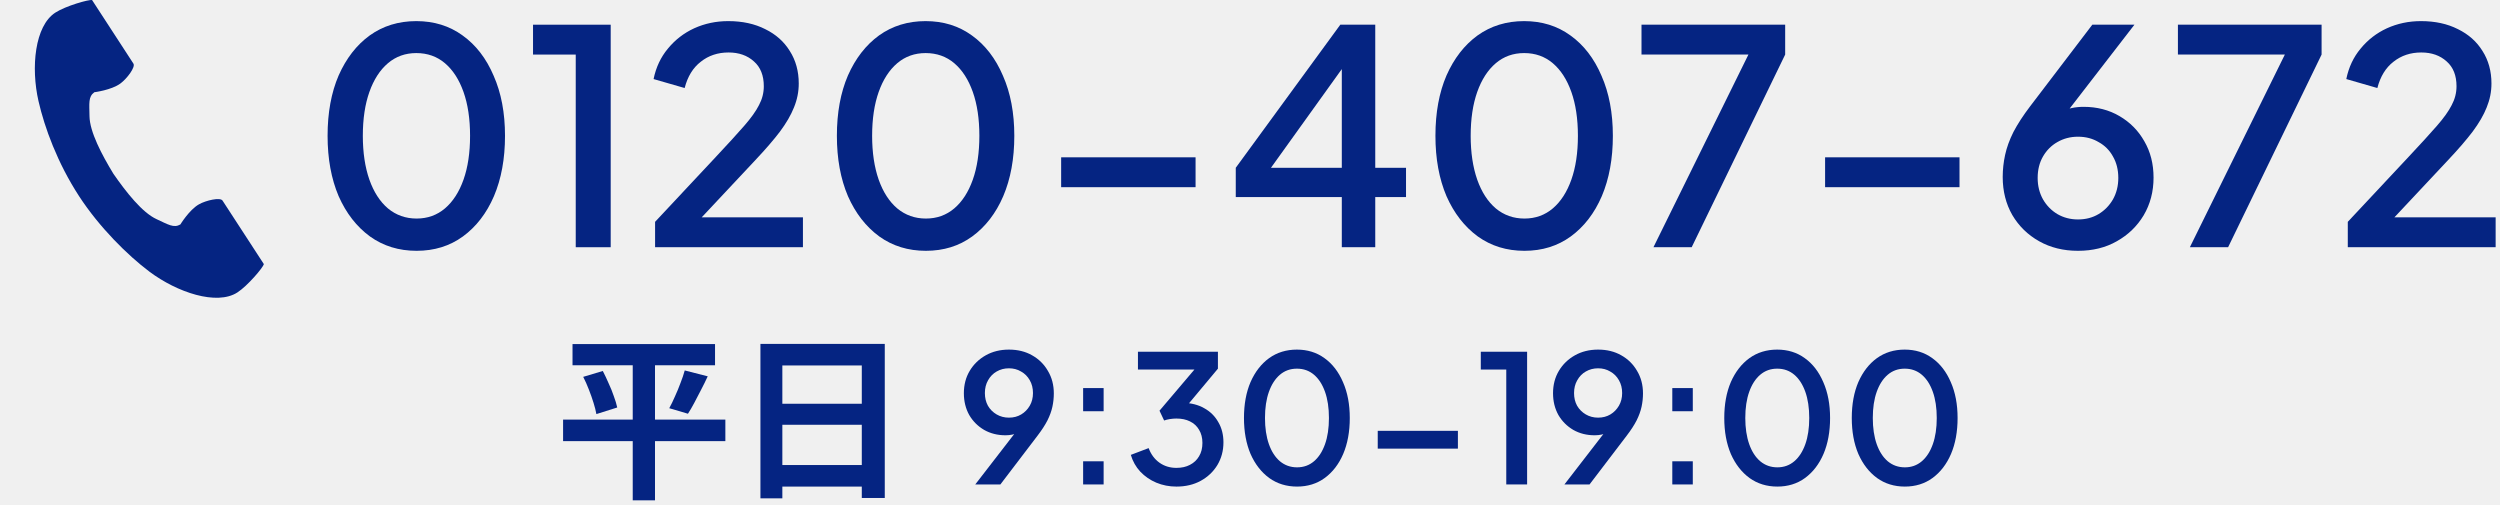
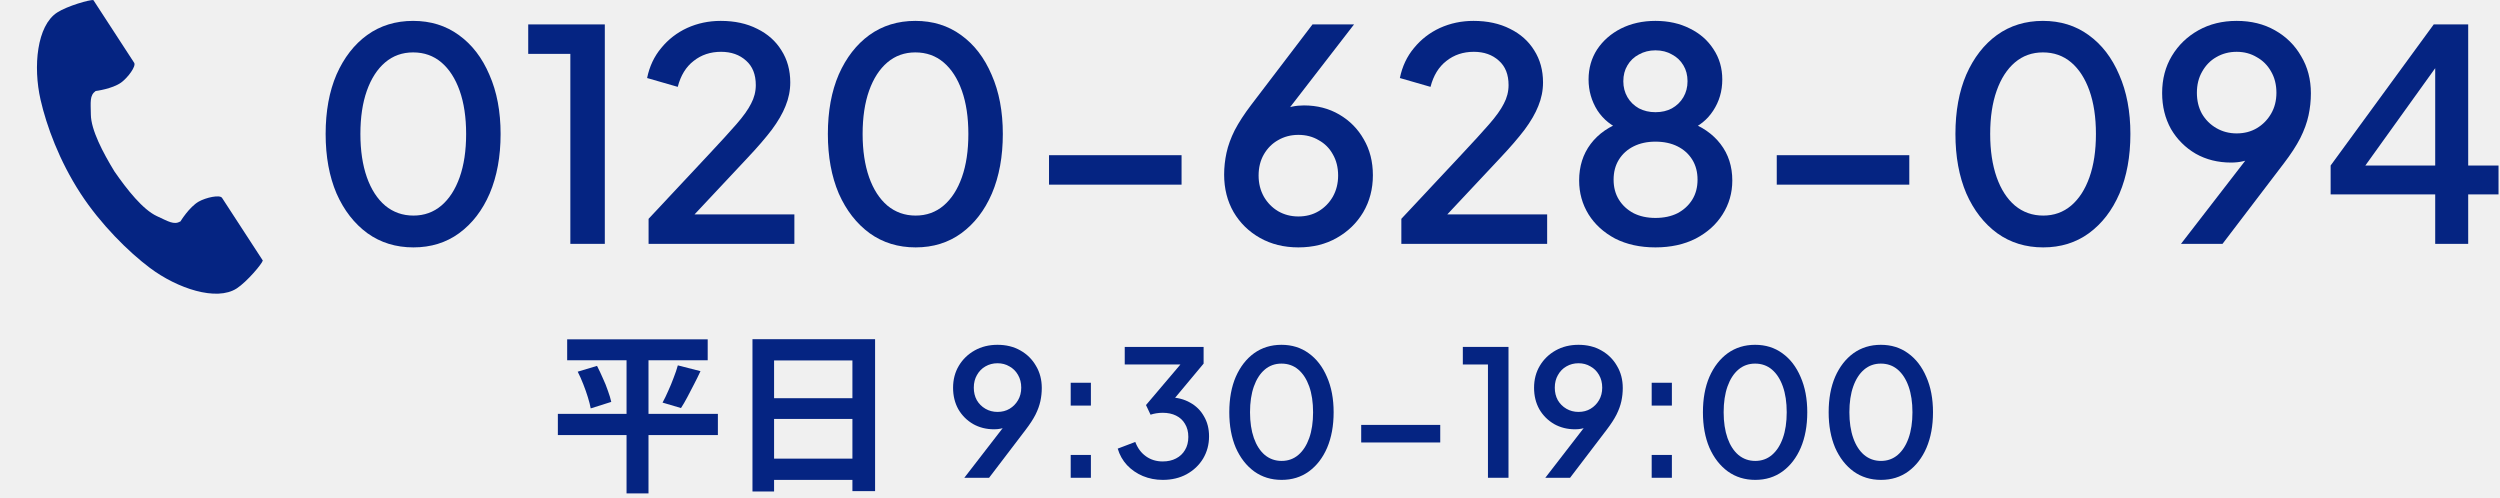
- <svg xmlns="http://www.w3.org/2000/svg" width="426" height="86" viewBox="0 0 426 86" fill="none">
-   <path d="M400.063 42.127V37.801L410.446 26.705C412.482 24.534 414.077 22.786 415.231 21.463C416.418 20.105 417.266 18.918 417.775 17.9C418.318 16.882 418.59 15.813 418.59 14.693C418.59 12.861 418.03 11.453 416.91 10.469C415.79 9.451 414.348 8.942 412.584 8.942C410.752 8.942 409.174 9.468 407.85 10.52C406.527 11.538 405.611 13.031 405.102 14.999L399.809 13.472C400.216 11.47 401.03 9.739 402.252 8.28C403.473 6.787 404.966 5.634 406.731 4.819C408.529 4.005 410.463 3.598 412.533 3.598C414.942 3.598 417.046 4.056 418.844 4.972C420.643 5.854 422.034 7.093 423.018 8.687C424.036 10.282 424.545 12.132 424.545 14.235C424.545 15.627 424.273 16.984 423.73 18.307C423.222 19.596 422.424 20.971 421.338 22.43C420.252 23.855 418.861 25.467 417.165 27.265L408.003 37.037H425.257V42.127H400.063Z" fill="#052482" />
-   <path d="M373.153 42.127L389.339 9.298H371.117V4.208H395.599V9.298L379.668 42.127H373.153Z" fill="#052482" />
-   <path d="M354.088 42.738C351.611 42.738 349.405 42.195 347.471 41.109C345.537 40.023 344.01 38.531 342.89 36.63C341.805 34.73 341.262 32.575 341.262 30.166C341.262 28.911 341.397 27.655 341.669 26.4C341.94 25.144 342.415 23.838 343.094 22.481C343.807 21.123 344.757 19.664 345.944 18.104L356.531 4.208H363.708L350.729 21.005L349.711 20.343C350.186 19.8 350.695 19.376 351.238 19.071C351.815 18.765 352.408 18.545 353.019 18.409C353.664 18.273 354.342 18.205 355.055 18.205C357.328 18.205 359.364 18.731 361.163 19.783C362.961 20.835 364.369 22.26 365.387 24.059C366.439 25.857 366.965 27.927 366.965 30.268C366.965 32.643 366.405 34.781 365.285 36.681C364.166 38.547 362.639 40.023 360.705 41.109C358.804 42.195 356.599 42.738 354.088 42.738ZM354.088 37.394C355.411 37.394 356.582 37.088 357.6 36.478C358.618 35.867 359.432 35.035 360.043 33.984C360.654 32.898 360.959 31.676 360.959 30.319C360.959 28.928 360.654 27.706 360.043 26.654C359.466 25.602 358.652 24.788 357.6 24.211C356.582 23.601 355.411 23.295 354.088 23.295C352.799 23.295 351.628 23.601 350.576 24.211C349.558 24.788 348.744 25.602 348.133 26.654C347.522 27.706 347.217 28.928 347.217 30.319C347.217 31.676 347.522 32.898 348.133 33.984C348.744 35.035 349.558 35.867 350.576 36.478C351.628 37.088 352.799 37.394 354.088 37.394Z" fill="#052482" />
-   <path d="M310.996 31.897V26.807H333.9V31.897H310.996Z" fill="#052482" />
-   <path d="M281.747 42.127L297.932 9.298H279.711V4.208H304.193V9.298L288.262 42.127H281.747Z" fill="#052482" />
-   <path d="M259.765 42.738C256.745 42.738 254.099 41.924 251.825 40.295C249.552 38.632 247.77 36.342 246.481 33.424C245.225 30.472 244.598 27.044 244.598 23.142C244.598 19.206 245.225 15.779 246.481 12.861C247.77 9.943 249.535 7.669 251.774 6.041C254.048 4.412 256.694 3.598 259.714 3.598C262.734 3.598 265.364 4.412 267.603 6.041C269.877 7.669 271.641 9.96 272.897 12.912C274.186 15.83 274.831 19.24 274.831 23.142C274.831 27.044 274.203 30.472 272.948 33.424C271.692 36.342 269.928 38.632 267.654 40.295C265.415 41.924 262.785 42.738 259.765 42.738ZM259.765 37.241C261.631 37.241 263.243 36.664 264.6 35.511C265.958 34.357 267.01 32.728 267.756 30.624C268.503 28.521 268.876 26.027 268.876 23.142C268.876 20.258 268.503 17.764 267.756 15.66C267.01 13.557 265.958 11.928 264.6 10.774C263.243 9.621 261.614 9.044 259.714 9.044C257.848 9.044 256.236 9.621 254.879 10.774C253.522 11.928 252.47 13.557 251.723 15.66C250.977 17.764 250.604 20.258 250.604 23.142C250.604 25.993 250.977 28.487 251.723 30.624C252.47 32.728 253.522 34.357 254.879 35.511C256.27 36.664 257.899 37.241 259.765 37.241Z" fill="#052482" />
-   <path d="M228.643 42.127V33.577H210.574V28.588L228.388 4.208H234.343V28.588H239.586V33.577H234.343V42.127H228.643ZM215.002 30.777L214.035 28.588H228.643V8.993L230.272 9.502L215.002 30.777Z" fill="#052482" />
-   <path d="M180.82 31.897V26.807H203.724V31.897H180.82Z" fill="#052482" />
-   <path d="M157.773 42.738C154.753 42.738 152.106 41.924 149.833 40.295C147.56 38.632 145.778 36.342 144.489 33.424C143.233 30.472 142.605 27.044 142.605 23.142C142.605 19.206 143.233 15.779 144.489 12.861C145.778 9.943 147.543 7.669 149.782 6.041C152.055 4.412 154.702 3.598 157.722 3.598C160.742 3.598 163.372 4.412 165.611 6.041C167.885 7.669 169.649 9.96 170.905 12.912C172.194 15.83 172.839 19.24 172.839 23.142C172.839 27.044 172.211 30.472 170.955 33.424C169.7 36.342 167.936 38.632 165.662 40.295C163.423 41.924 160.793 42.738 157.773 42.738ZM157.773 37.241C159.639 37.241 161.251 36.664 162.608 35.511C163.966 34.357 165.017 32.728 165.764 30.624C166.51 28.521 166.884 26.027 166.884 23.142C166.884 20.258 166.51 17.764 165.764 15.66C165.017 13.557 163.966 11.928 162.608 10.774C161.251 9.621 159.622 9.044 157.722 9.044C155.856 9.044 154.244 9.621 152.887 10.774C151.53 11.928 150.478 13.557 149.731 15.66C148.985 17.764 148.611 20.258 148.611 23.142C148.611 25.993 148.985 28.487 149.731 30.624C150.478 32.728 151.53 34.357 152.887 35.511C154.278 36.664 155.907 37.241 157.773 37.241Z" fill="#052482" />
-   <path d="M111.626 42.127V37.801L122.009 26.705C124.045 24.534 125.639 22.786 126.793 21.463C127.981 20.105 128.829 18.918 129.338 17.9C129.881 16.882 130.152 15.813 130.152 14.693C130.152 12.861 129.592 11.453 128.473 10.469C127.353 9.451 125.911 8.942 124.146 8.942C122.314 8.942 120.736 9.468 119.413 10.52C118.09 11.538 117.173 13.031 116.664 14.999L111.371 13.472C111.778 11.47 112.593 9.739 113.814 8.28C115.036 6.787 116.529 5.634 118.293 4.819C120.092 4.005 122.026 3.598 124.096 3.598C126.505 3.598 128.608 4.056 130.407 4.972C132.205 5.854 133.596 7.093 134.58 8.687C135.598 10.282 136.107 12.132 136.107 14.235C136.107 15.627 135.836 16.984 135.293 18.307C134.784 19.596 133.987 20.971 132.901 22.43C131.815 23.855 130.424 25.467 128.727 27.265L119.566 37.037H136.82V42.127H111.626Z" fill="#052482" />
-   <path d="M98.106 42.127V9.298H90.828V4.208H104.062V42.127H98.106Z" fill="#052482" />
-   <path d="M70.988 42.738C67.968 42.738 65.321 41.924 63.048 40.295C60.774 38.632 58.993 36.342 57.703 33.424C56.448 30.472 55.82 27.044 55.82 23.142C55.82 19.206 56.448 15.779 57.703 12.861C58.993 9.943 60.757 7.669 62.997 6.041C65.27 4.412 67.917 3.598 70.937 3.598C73.957 3.598 76.587 4.412 78.826 6.041C81.1 7.669 82.864 9.96 84.119 12.912C85.409 15.83 86.053 19.24 86.053 23.142C86.053 27.044 85.426 30.472 84.17 33.424C82.915 36.342 81.15 38.632 78.877 40.295C76.638 41.924 74.008 42.738 70.988 42.738ZM70.988 37.241C72.854 37.241 74.466 36.664 75.823 35.511C77.18 34.357 78.232 32.728 78.979 30.624C79.725 28.521 80.099 26.027 80.099 23.142C80.099 20.258 79.725 17.764 78.979 15.66C78.232 13.557 77.18 11.928 75.823 10.774C74.466 9.621 72.837 9.044 70.937 9.044C69.071 9.044 67.459 9.621 66.102 10.774C64.744 11.928 63.693 13.557 62.946 15.66C62.2 17.764 61.826 20.258 61.826 23.142C61.826 25.993 62.2 28.487 62.946 30.624C63.693 32.728 64.744 34.357 66.102 35.511C67.493 36.664 69.122 37.241 70.988 37.241Z" fill="#052482" />
-   <path d="M324.588 82.913C322.787 82.913 321.209 82.428 319.853 81.457C318.497 80.465 317.435 79.099 316.666 77.359C315.917 75.598 315.543 73.555 315.543 71.228C315.543 68.88 315.917 66.836 316.666 65.096C317.435 63.356 318.487 62 319.823 61.029C321.179 60.057 322.757 59.572 324.558 59.572C326.359 59.572 327.927 60.057 329.263 61.029C330.618 62 331.671 63.366 332.419 65.126C333.188 66.867 333.573 68.9 333.573 71.228C333.573 73.555 333.199 75.598 332.45 77.359C331.701 79.099 330.649 80.465 329.293 81.457C327.957 82.428 326.389 82.913 324.588 82.913ZM324.588 79.635C325.701 79.635 326.662 79.291 327.472 78.603C328.281 77.915 328.909 76.944 329.354 75.689C329.799 74.435 330.022 72.948 330.022 71.228C330.022 69.507 329.799 68.02 329.354 66.766C328.909 65.511 328.281 64.54 327.472 63.852C326.662 63.164 325.691 62.82 324.558 62.82C323.445 62.82 322.484 63.164 321.674 63.852C320.865 64.54 320.238 65.511 319.792 66.766C319.347 68.02 319.125 69.507 319.125 71.228C319.125 72.927 319.347 74.415 319.792 75.689C320.238 76.944 320.865 77.915 321.674 78.603C322.504 79.291 323.475 79.635 324.588 79.635Z" fill="#052482" />
-   <path d="M302.862 82.913C301.061 82.913 299.482 82.428 298.127 81.457C296.771 80.465 295.708 79.099 294.939 77.359C294.191 75.598 293.816 73.555 293.816 71.228C293.816 68.88 294.191 66.836 294.939 65.096C295.708 63.356 296.761 62 298.096 61.029C299.452 60.057 301.03 59.572 302.831 59.572C304.632 59.572 306.201 60.057 307.536 61.029C308.892 62 309.944 63.366 310.693 65.126C311.462 66.867 311.846 68.9 311.846 71.228C311.846 73.555 311.472 75.598 310.723 77.359C309.975 79.099 308.922 80.465 307.566 81.457C306.231 82.428 304.663 82.913 302.862 82.913ZM302.862 79.635C303.975 79.635 304.936 79.291 305.745 78.603C306.555 77.915 307.182 76.944 307.627 75.689C308.072 74.435 308.295 72.948 308.295 71.228C308.295 69.507 308.072 68.02 307.627 66.766C307.182 65.511 306.555 64.54 305.745 63.852C304.936 63.164 303.965 62.82 302.831 62.82C301.718 62.82 300.757 63.164 299.948 63.852C299.138 64.54 298.511 65.511 298.066 66.766C297.621 68.02 297.398 69.507 297.398 71.228C297.398 72.927 297.621 74.415 298.066 75.689C298.511 76.944 299.138 77.915 299.948 78.603C300.777 79.291 301.749 79.635 302.862 79.635Z" fill="#052482" />
-   <path d="M284.961 82.55V78.604H288.452V82.55H284.961ZM284.961 70.074V66.128H288.452V70.074H284.961Z" fill="#052482" />
-   <path d="M266.579 82.549L274.319 72.533L274.927 72.927C274.643 73.231 274.33 73.474 273.986 73.656C273.662 73.838 273.308 73.969 272.923 74.05C272.559 74.131 272.164 74.172 271.739 74.172C270.384 74.172 269.17 73.868 268.097 73.261C267.025 72.634 266.175 71.784 265.547 70.712C264.94 69.619 264.637 68.384 264.637 67.008C264.637 65.572 264.971 64.297 265.638 63.184C266.306 62.071 267.217 61.191 268.37 60.543C269.524 59.895 270.839 59.572 272.316 59.572C273.814 59.572 275.129 59.895 276.262 60.543C277.415 61.191 278.316 62.081 278.964 63.214C279.631 64.327 279.965 65.602 279.965 67.039C279.965 67.808 279.884 68.567 279.722 69.315C279.56 70.064 279.277 70.843 278.872 71.652C278.468 72.442 277.901 73.312 277.173 74.263L270.859 82.549H266.579ZM272.316 71.167C273.105 71.167 273.803 70.985 274.411 70.62C275.018 70.256 275.503 69.76 275.867 69.133C276.232 68.506 276.414 67.787 276.414 66.978C276.414 66.148 276.232 65.42 275.867 64.793C275.503 64.145 275.007 63.649 274.38 63.305C273.773 62.941 273.085 62.759 272.316 62.759C271.547 62.759 270.849 62.941 270.222 63.305C269.615 63.649 269.129 64.145 268.765 64.793C268.401 65.42 268.218 66.148 268.218 66.978C268.218 67.787 268.39 68.506 268.734 69.133C269.099 69.76 269.594 70.256 270.222 70.62C270.849 70.985 271.547 71.167 272.316 71.167Z" fill="#052482" />
-   <path d="M256.669 82.549V62.971H252.328V59.936H260.22V82.549H256.669Z" fill="#052482" />
-   <path d="M234.766 76.448V73.413H248.425V76.448H234.766Z" fill="#052482" />
-   <path d="M221.018 82.913C219.217 82.913 217.639 82.428 216.283 81.457C214.927 80.465 213.865 79.099 213.096 77.359C212.347 75.598 211.973 73.555 211.973 71.228C211.973 68.88 212.347 66.836 213.096 65.096C213.865 63.356 214.917 62 216.252 61.029C217.608 60.057 219.187 59.572 220.988 59.572C222.789 59.572 224.357 60.057 225.692 61.029C227.048 62 228.1 63.366 228.849 65.126C229.618 66.867 230.003 68.9 230.003 71.228C230.003 73.555 229.628 75.598 228.879 77.359C228.131 79.099 227.079 80.465 225.723 81.457C224.387 82.428 222.819 82.913 221.018 82.913ZM221.018 79.635C222.131 79.635 223.092 79.291 223.902 78.603C224.711 77.915 225.338 76.944 225.783 75.689C226.229 74.435 226.451 72.948 226.451 71.228C226.451 69.507 226.229 68.02 225.783 66.766C225.338 65.511 224.711 64.54 223.902 63.852C223.092 63.164 222.121 62.82 220.988 62.82C219.875 62.82 218.913 63.164 218.104 63.852C217.295 64.54 216.667 65.511 216.222 66.766C215.777 68.02 215.554 69.507 215.554 71.228C215.554 72.927 215.777 74.415 216.222 75.689C216.667 76.944 217.295 77.915 218.104 78.603C218.934 79.291 219.905 79.635 221.018 79.635Z" fill="#052482" />
-   <path d="M200.462 82.914C199.248 82.914 198.104 82.691 197.032 82.246C195.98 81.801 195.069 81.173 194.3 80.364C193.551 79.554 193.015 78.603 192.691 77.511L195.727 76.357C196.131 77.43 196.749 78.259 197.578 78.846C198.408 79.433 199.369 79.726 200.462 79.726C201.352 79.726 202.121 79.554 202.769 79.21C203.437 78.866 203.953 78.381 204.317 77.754C204.701 77.126 204.893 76.367 204.893 75.477C204.893 74.607 204.701 73.858 204.317 73.231C203.953 72.603 203.437 72.128 202.769 71.804C202.121 71.48 201.352 71.319 200.462 71.319C200.098 71.319 199.723 71.349 199.339 71.41C198.975 71.47 198.651 71.551 198.367 71.652L197.578 69.983L203.528 62.971H193.906V59.936H207.534V62.82L201.706 69.801L201.615 68.647C202.971 68.668 204.165 68.971 205.197 69.558C206.229 70.125 207.028 70.914 207.595 71.926C208.182 72.917 208.475 74.071 208.475 75.386C208.475 76.802 208.131 78.087 207.443 79.241C206.755 80.374 205.804 81.275 204.59 81.942C203.396 82.59 202.02 82.914 200.462 82.914Z" fill="#052482" />
-   <path d="M184.566 82.55V78.604H188.057V82.55H184.566ZM184.566 70.074V66.128H188.057V70.074H184.566Z" fill="#052482" />
-   <path d="M166.185 82.549L173.925 72.533L174.532 72.927C174.249 73.231 173.935 73.474 173.591 73.656C173.267 73.838 172.913 73.969 172.529 74.05C172.164 74.131 171.77 74.172 171.345 74.172C169.989 74.172 168.775 73.868 167.702 73.261C166.63 72.634 165.78 71.784 165.153 70.712C164.546 69.619 164.242 68.384 164.242 67.008C164.242 65.572 164.576 64.297 165.244 63.184C165.912 62.071 166.822 61.191 167.976 60.543C169.129 59.895 170.444 59.572 171.922 59.572C173.419 59.572 174.734 59.895 175.868 60.543C177.021 61.191 177.921 62.081 178.569 63.214C179.237 64.327 179.571 65.602 179.571 67.039C179.571 67.808 179.49 68.567 179.328 69.315C179.166 70.064 178.883 70.843 178.478 71.652C178.073 72.442 177.507 73.312 176.778 74.263L170.465 82.549H166.185ZM171.922 71.167C172.711 71.167 173.409 70.985 174.016 70.62C174.623 70.256 175.109 69.76 175.473 69.133C175.837 68.506 176.019 67.787 176.019 66.978C176.019 66.148 175.837 65.42 175.473 64.793C175.109 64.145 174.613 63.649 173.986 63.305C173.379 62.941 172.691 62.759 171.922 62.759C171.153 62.759 170.455 62.941 169.827 63.305C169.22 63.649 168.734 64.145 168.37 64.793C168.006 65.42 167.824 66.148 167.824 66.978C167.824 67.787 167.996 68.506 168.34 69.133C168.704 69.76 169.2 70.256 169.827 70.62C170.455 70.985 171.153 71.167 171.922 71.167Z" fill="#052482" />
-   <path d="M129.578 58.601H150.765V84.856H146.849V62.273H133.312V84.917H129.578V58.601ZM132.128 68.799H148.458V72.381H132.128V68.799ZM132.128 79.241H148.488V82.914H132.128V79.241Z" fill="#052482" />
-   <path d="M97.558 58.631H121.841V62.243H97.558V58.631ZM95.949 71.501H123.601V75.174H95.949V71.501ZM99.379 64.216L102.718 63.214C103.062 63.882 103.396 64.59 103.72 65.339C104.064 66.067 104.357 66.796 104.6 67.524C104.863 68.233 105.055 68.87 105.177 69.437L101.625 70.56C101.524 69.993 101.362 69.356 101.14 68.647C100.917 67.919 100.654 67.17 100.35 66.401C100.047 65.612 99.723 64.884 99.379 64.216ZM116.681 63.123L120.596 64.125C120.232 64.914 119.847 65.693 119.443 66.462C119.058 67.231 118.674 67.97 118.289 68.678C117.925 69.366 117.571 69.973 117.227 70.499L114.04 69.558C114.364 68.971 114.687 68.303 115.011 67.555C115.355 66.806 115.669 66.047 115.952 65.278C116.256 64.509 116.498 63.791 116.681 63.123ZM107.817 60.148H111.612V85.251H107.817V60.148Z" fill="#052482" />
-   <g clip-path="url(#clip0_5004_1060)">
-     <path d="M9.427 2.151C5.929 4.412 5.242 11.48 6.563 17.241C7.591 21.727 9.777 27.744 13.464 33.411C16.932 38.741 21.77 43.521 25.459 46.287C30.197 49.838 36.951 52.095 40.448 49.834C42.216 48.691 44.843 45.567 44.963 45.006C44.963 45.006 43.423 42.638 43.085 42.118L37.918 34.177C37.534 33.587 35.127 34.126 33.903 34.817C32.254 35.749 30.734 38.249 30.734 38.249C29.603 38.901 28.655 38.252 26.675 37.343C24.242 36.227 21.506 32.759 19.329 29.619C17.34 26.356 15.28 22.451 15.25 19.781C15.225 17.609 15.017 16.482 16.076 15.717C16.076 15.717 18.985 15.354 20.512 14.232C21.643 13.401 23.119 11.429 22.735 10.839L17.569 2.898C17.231 2.378 15.69 0.01 15.69 0.01C15.128 -0.11 11.195 1.008 9.427 2.151Z" fill="#052482" />
+ <svg xmlns="http://www.w3.org/2000/svg" width="432" height="86" viewBox="0 0 432 86" fill="none">
+   <path d="M420.803 42.138V33.587H402.734V28.599L420.549 4.219H426.504V28.599H431.746V33.587H426.504V42.138H420.803ZM407.162 30.788L406.195 28.599H420.803V9.004L422.432 9.513L407.162 30.788Z" fill="#052482" />
+   <path d="M376.875 42.138L389.854 25.342L390.872 26.004C390.396 26.513 389.871 26.92 389.294 27.225C388.751 27.53 388.157 27.751 387.512 27.887C386.901 28.023 386.24 28.09 385.527 28.09C383.254 28.09 381.218 27.581 379.42 26.564C377.621 25.512 376.196 24.087 375.144 22.288C374.126 20.456 373.617 18.386 373.617 16.079C373.617 13.669 374.177 11.532 375.297 9.665C376.417 7.799 377.944 6.323 379.878 5.237C381.812 4.152 384.017 3.609 386.494 3.609C389.005 3.609 391.211 4.152 393.111 5.237C395.045 6.323 396.555 7.816 397.641 9.716C398.761 11.583 399.321 13.72 399.321 16.13C399.321 17.419 399.185 18.691 398.913 19.947C398.642 21.202 398.167 22.509 397.488 23.866C396.81 25.189 395.859 26.648 394.638 28.243L384.051 42.138H376.875ZM386.494 23.052C387.818 23.052 388.988 22.746 390.006 22.135C391.024 21.525 391.839 20.693 392.449 19.641C393.06 18.59 393.366 17.385 393.366 16.028C393.366 14.636 393.06 13.415 392.449 12.363C391.839 11.277 391.007 10.446 389.955 9.869C388.937 9.258 387.784 8.953 386.494 8.953C385.205 8.953 384.034 9.258 382.982 9.869C381.964 10.446 381.15 11.277 380.539 12.363C379.929 13.415 379.623 14.636 379.623 16.028C379.623 17.385 379.912 18.59 380.488 19.641C381.099 20.693 381.93 21.525 382.982 22.135C384.034 22.746 385.205 23.052 386.494 23.052Z" fill="#052482" />
+   <path d="M353.066 42.749C350.046 42.749 347.399 41.935 345.126 40.306C342.852 38.643 341.071 36.353 339.782 33.435C338.526 30.483 337.898 27.055 337.898 23.153C337.898 19.217 338.526 15.79 339.782 12.872C341.071 9.954 342.836 7.68 345.075 6.052C347.348 4.423 349.995 3.609 353.015 3.609C356.035 3.609 358.665 4.423 360.904 6.052C363.178 7.68 364.942 9.971 366.198 12.923C367.487 15.841 368.132 19.251 368.132 23.153C368.132 27.055 367.504 30.483 366.248 33.435C364.993 36.353 363.229 38.643 360.955 40.306C358.716 41.935 356.086 42.749 353.066 42.749ZM353.066 37.252C354.932 37.252 356.544 36.675 357.901 35.522C359.258 34.368 360.31 32.739 361.057 30.635C361.803 28.532 362.177 26.038 362.177 23.153C362.177 20.269 361.803 17.775 361.057 15.671C360.31 13.568 359.258 11.939 357.901 10.785C356.544 9.632 354.915 9.055 353.015 9.055C351.149 9.055 349.537 9.632 348.18 10.785C346.822 11.939 345.771 13.568 345.024 15.671C344.278 17.775 343.904 20.269 343.904 23.153C343.904 26.004 344.278 28.498 345.024 30.635C345.771 32.739 346.822 34.368 348.18 35.522C349.571 36.675 351.2 37.252 353.066 37.252Z" fill="#052482" />
+   <path d="M307.023 31.908V26.818H329.927V31.908H307.023Z" fill="#052482" />
+   <path d="M286.058 42.749C283.411 42.749 281.086 42.24 279.085 41.222C277.116 40.17 275.59 38.779 274.504 37.048C273.418 35.284 272.875 33.333 272.875 31.195C272.875 28.752 273.537 26.648 274.86 24.884C276.217 23.085 278.117 21.779 280.561 20.965L280.306 22.492C278.508 21.813 277.083 20.676 276.031 19.081C275.013 17.453 274.504 15.671 274.504 13.737C274.504 11.803 274.996 10.073 275.98 8.546C276.998 7.019 278.372 5.814 280.102 4.932C281.867 4.05 283.852 3.609 286.058 3.609C288.297 3.609 290.282 4.05 292.013 4.932C293.743 5.78 295.1 6.968 296.084 8.495C297.102 10.022 297.611 11.769 297.611 13.737C297.611 15.739 297.085 17.538 296.033 19.132C295.015 20.693 293.624 21.813 291.86 22.492L291.605 20.965C294.048 21.813 295.949 23.119 297.306 24.884C298.663 26.648 299.342 28.752 299.342 31.195C299.342 33.333 298.782 35.284 297.662 37.048C296.576 38.779 295.032 40.17 293.03 41.222C291.029 42.24 288.704 42.749 286.058 42.749ZM286.058 37.659C287.517 37.659 288.789 37.388 289.875 36.845C290.961 36.268 291.809 35.488 292.42 34.504C293.03 33.52 293.336 32.366 293.336 31.043C293.336 29.719 293.03 28.566 292.42 27.581C291.809 26.597 290.961 25.834 289.875 25.291C288.789 24.748 287.517 24.477 286.058 24.477C284.632 24.477 283.377 24.748 282.291 25.291C281.205 25.834 280.357 26.597 279.746 27.581C279.135 28.566 278.83 29.719 278.83 31.043C278.83 32.366 279.135 33.52 279.746 34.504C280.357 35.488 281.205 36.268 282.291 36.845C283.377 37.388 284.632 37.659 286.058 37.659ZM286.058 19.387C287.143 19.387 288.093 19.166 288.908 18.725C289.756 18.25 290.418 17.605 290.893 16.791C291.368 15.977 291.605 15.061 291.605 14.043C291.605 12.991 291.368 12.075 290.893 11.294C290.418 10.48 289.756 9.852 288.908 9.411C288.093 8.936 287.143 8.698 286.058 8.698C285.006 8.698 284.056 8.936 283.207 9.411C282.359 9.852 281.697 10.48 281.222 11.294C280.747 12.075 280.51 12.991 280.51 14.043C280.51 15.061 280.747 15.977 281.222 16.791C281.697 17.605 282.359 18.25 283.207 18.725C284.056 19.166 285.006 19.387 286.058 19.387Z" fill="#052482" />
+   <path d="M242.153 42.138V37.812L252.536 26.716C254.572 24.545 256.167 22.797 257.32 21.474C258.508 20.116 259.356 18.929 259.865 17.911C260.408 16.893 260.68 15.824 260.68 14.704C260.68 12.872 260.12 11.464 259 10.48C257.88 9.462 256.438 8.953 254.674 8.953C252.841 8.953 251.264 9.479 249.94 10.531C248.617 11.549 247.701 13.042 247.192 15.01L241.898 13.483C242.306 11.481 243.12 9.75 244.342 8.291C245.563 6.798 247.056 5.645 248.821 4.83C250.619 4.016 252.553 3.609 254.623 3.609C257.032 3.609 259.136 4.067 260.934 4.983C262.733 5.865 264.124 7.104 265.108 8.698C266.126 10.293 266.635 12.143 266.635 14.246C266.635 15.637 266.363 16.995 265.82 18.318C265.311 19.608 264.514 20.982 263.428 22.441C262.342 23.866 260.951 25.478 259.255 27.276L250.093 37.048H267.347V42.138H242.153Z" fill="#052482" />
+   <path d="M224.357 42.749C221.88 42.749 219.675 42.206 217.741 41.12C215.807 40.035 214.28 38.541 213.16 36.641C212.074 34.741 211.531 32.587 211.531 30.177C211.531 28.922 211.667 27.666 211.938 26.411C212.21 25.155 212.685 23.849 213.364 22.492C214.076 21.134 215.026 19.675 216.214 18.114L226.801 4.219H233.977L220.998 21.016L219.98 20.354C220.455 19.811 220.964 19.387 221.507 19.082C222.084 18.776 222.678 18.556 223.289 18.42C223.933 18.284 224.612 18.216 225.325 18.216C227.598 18.216 229.634 18.742 231.432 19.794C233.231 20.846 234.639 22.271 235.657 24.07C236.709 25.868 237.235 27.938 237.235 30.279C237.235 32.654 236.675 34.792 235.555 36.692C234.435 38.558 232.908 40.035 230.974 41.12C229.074 42.206 226.868 42.749 224.357 42.749ZM224.357 37.405C225.681 37.405 226.851 37.099 227.869 36.489C228.887 35.878 229.702 35.047 230.312 33.995C230.923 32.909 231.229 31.687 231.229 30.33C231.229 28.939 230.923 27.717 230.312 26.665C229.736 25.613 228.921 24.799 227.869 24.222C226.851 23.611 225.681 23.306 224.357 23.306C223.068 23.306 221.897 23.611 220.846 24.222C219.828 24.799 219.013 25.613 218.402 26.665C217.792 27.717 217.486 28.939 217.486 30.33C217.486 31.687 217.792 32.909 218.402 33.995C219.013 35.047 219.828 35.878 220.846 36.489C221.897 37.099 223.068 37.405 224.357 37.405Z" fill="#052482" />
+   <path d="M181.27 31.908V26.818H204.173V31.908H181.27Z" fill="#052482" />
+   <path d="M158.222 42.749C155.202 42.749 152.556 41.935 150.282 40.306C148.009 38.643 146.227 36.353 144.938 33.435C143.682 30.483 143.055 27.055 143.055 23.153C143.055 19.217 143.682 15.79 144.938 12.872C146.227 9.954 147.992 7.68 150.231 6.052C152.505 4.423 155.151 3.609 158.171 3.609C161.191 3.609 163.821 4.423 166.06 6.052C168.334 7.68 170.098 9.971 171.354 12.923C172.643 15.841 173.288 19.251 173.288 23.153C173.288 27.055 172.66 30.483 171.405 33.435C170.149 36.353 168.385 38.643 166.111 40.306C163.872 41.935 161.242 42.749 158.222 42.749ZM158.222 37.252C160.088 37.252 161.7 36.675 163.057 35.522C164.415 34.368 165.467 32.739 166.213 30.635C166.96 28.532 167.333 26.038 167.333 23.153C167.333 20.269 166.96 17.775 166.213 15.671C165.467 13.568 164.415 11.939 163.057 10.785C161.7 9.632 160.071 9.055 158.171 9.055C156.305 9.055 154.693 9.632 153.336 10.785C151.979 11.939 150.927 13.568 150.18 15.671C149.434 17.775 149.061 20.269 149.061 23.153C149.061 26.004 149.434 28.498 150.18 30.635C150.927 32.739 151.979 34.368 153.336 35.522C154.727 36.675 156.356 37.252 158.222 37.252Z" fill="#052482" />
+   <path d="M112.075 42.138V37.812L122.458 26.716C124.494 24.545 126.089 22.797 127.242 21.474C128.43 20.116 129.278 18.929 129.787 17.911C130.33 16.893 130.602 15.824 130.602 14.704C130.602 12.872 130.042 11.464 128.922 10.48C127.802 9.462 126.36 8.953 124.596 8.953C122.763 8.953 121.185 9.479 119.862 10.531C118.539 11.549 117.623 13.042 117.114 15.01L111.82 13.483C112.227 11.481 113.042 9.75 114.263 8.291C115.485 6.798 116.978 5.645 118.742 4.83C120.541 4.016 122.475 3.609 124.545 3.609C126.954 3.609 129.058 4.067 130.856 4.983C132.654 5.865 134.046 7.104 135.03 8.698C136.048 10.293 136.557 12.143 136.557 14.246C136.557 15.637 136.285 16.995 135.742 18.318C135.233 19.608 134.436 20.982 133.35 22.441C132.264 23.866 130.873 25.478 129.176 27.276L120.015 37.048H137.269V42.138H112.075Z" fill="#052482" />
+   <path d="M98.556 42.138V9.309H91.277V4.219H104.511V42.138H98.556Z" fill="#052482" />
+   <path d="M71.437 42.749C68.417 42.749 65.77 41.935 63.497 40.306C61.224 38.643 59.442 36.353 58.153 33.435C56.897 30.483 56.27 27.055 56.27 23.153C56.27 19.217 56.897 15.79 58.153 12.872C59.442 9.954 61.207 7.68 63.446 6.052C65.719 4.423 68.366 3.609 71.386 3.609C74.406 3.609 77.036 4.423 79.275 6.052C81.549 7.68 83.313 9.971 84.569 12.923C85.858 15.841 86.503 19.251 86.503 23.153C86.503 27.055 85.875 30.483 84.62 33.435C83.364 36.353 81.6 38.643 79.326 40.306C77.087 41.935 74.457 42.749 71.437 42.749ZM71.437 37.252C73.303 37.252 74.915 36.675 76.272 35.522C77.63 34.368 78.681 32.739 79.428 30.635C80.174 28.532 80.548 26.038 80.548 23.153C80.548 20.269 80.174 17.775 79.428 15.671C78.681 13.568 77.63 11.939 76.272 10.785C74.915 9.632 73.286 9.055 71.386 9.055C69.52 9.055 67.908 9.632 66.551 10.785C65.194 11.939 64.142 13.568 63.395 15.671C62.649 17.775 62.276 20.269 62.276 23.153C62.276 26.004 62.649 28.498 63.395 30.635C64.142 32.739 65.194 34.368 66.551 35.522C67.942 36.675 69.571 37.252 71.437 37.252Z" fill="#052482" />
+   <path d="M325.037 82.924C323.237 82.924 321.658 82.439 320.302 81.468C318.947 80.476 317.884 79.11 317.115 77.37C316.367 75.609 315.992 73.566 315.992 71.239C315.992 68.891 316.367 66.847 317.115 65.107C317.884 63.367 318.936 62.011 320.272 61.04C321.628 60.068 323.206 59.583 325.007 59.583C326.808 59.583 328.376 60.068 329.712 61.04C331.068 62.011 332.12 63.377 332.869 65.137C333.638 66.878 334.022 68.911 334.022 71.239C334.022 73.566 333.648 75.609 332.899 77.37C332.15 79.11 331.098 80.476 329.742 81.468C328.407 82.439 326.838 82.924 325.037 82.924ZM325.037 79.646C326.15 79.646 327.112 79.302 327.921 78.614C328.73 77.926 329.358 76.955 329.803 75.7C330.248 74.446 330.471 72.959 330.471 71.239C330.471 69.518 330.248 68.031 329.803 66.776C329.358 65.522 328.73 64.551 327.921 63.863C327.112 63.175 326.14 62.831 325.007 62.831C323.894 62.831 322.933 63.175 322.124 63.863C321.314 64.551 320.687 65.522 320.242 66.776C319.796 68.031 319.574 69.518 319.574 71.239C319.574 72.938 319.796 74.426 320.242 75.7C320.687 76.955 321.314 77.926 322.124 78.614C322.953 79.302 323.925 79.646 325.037 79.646Z" fill="#052482" />
+   <path d="M303.311 82.924C301.51 82.924 299.932 82.439 298.576 81.468C297.22 80.476 296.158 79.11 295.389 77.37C294.64 75.609 294.266 73.566 294.266 71.239C294.266 68.891 294.64 66.847 295.389 65.107C296.158 63.367 297.21 62.011 298.545 61.04C299.901 60.068 301.48 59.583 303.281 59.583C305.082 59.583 306.65 60.068 307.985 61.04C309.341 62.011 310.393 63.377 311.142 65.137C311.911 66.878 312.296 68.911 312.296 71.239C312.296 73.566 311.921 75.609 311.172 77.37C310.424 79.11 309.371 80.476 308.016 81.468C306.68 82.439 305.112 82.924 303.311 82.924ZM303.311 79.646C304.424 79.646 305.385 79.302 306.195 78.614C307.004 77.926 307.631 76.955 308.076 75.7C308.522 74.446 308.744 72.959 308.744 71.239C308.744 69.518 308.522 68.031 308.076 66.776C307.631 65.522 307.004 64.551 306.195 63.863C305.385 63.175 304.414 62.831 303.281 62.831C302.168 62.831 301.206 63.175 300.397 63.863C299.588 64.551 298.96 65.522 298.515 66.776C298.07 68.031 297.847 69.518 297.847 71.239C297.847 72.938 298.07 74.426 298.515 75.7C298.96 76.955 299.588 77.926 300.397 78.614C301.227 79.302 302.198 79.646 303.311 79.646Z" fill="#052482" />
+   <path d="M285.41 82.56V78.614H288.901V82.56H285.41ZM285.41 70.085V66.139H288.901V70.085H285.41Z" fill="#052482" />
+   <path d="M267.029 82.56L274.769 72.544L275.376 72.938C275.092 73.242 274.779 73.485 274.435 73.667C274.111 73.849 273.757 73.98 273.372 74.061C273.008 74.142 272.614 74.183 272.189 74.183C270.833 74.183 269.619 73.879 268.546 73.272C267.474 72.645 266.624 71.795 265.997 70.722C265.389 69.63 265.086 68.395 265.086 67.019C265.086 65.583 265.42 64.308 266.088 63.195C266.755 62.082 267.666 61.202 268.819 60.554C269.973 59.907 271.288 59.583 272.765 59.583C274.263 59.583 275.578 59.907 276.711 60.554C277.865 61.202 278.765 62.092 279.413 63.225C280.081 64.338 280.414 65.613 280.414 67.05C280.414 67.819 280.333 68.578 280.172 69.326C280.01 70.075 279.726 70.854 279.322 71.663C278.917 72.453 278.35 73.323 277.622 74.274L271.308 82.56H267.029ZM272.765 71.178C273.555 71.178 274.253 70.996 274.86 70.631C275.467 70.267 275.952 69.771 276.317 69.144C276.681 68.517 276.863 67.798 276.863 66.989C276.863 66.159 276.681 65.431 276.317 64.803C275.952 64.156 275.457 63.66 274.829 63.316C274.222 62.952 273.534 62.77 272.765 62.77C271.996 62.77 271.298 62.952 270.671 63.316C270.064 63.66 269.578 64.156 269.214 64.803C268.85 65.431 268.668 66.159 268.668 66.989C268.668 67.798 268.84 68.517 269.184 69.144C269.548 69.771 270.044 70.267 270.671 70.631C271.298 70.996 271.996 71.178 272.765 71.178Z" fill="#052482" />
+   <path d="M257.118 82.56V62.982H252.777V59.947H260.669V82.56H257.118Z" fill="#052482" />
+   <path d="M235.215 76.459V73.424H248.874V76.459H235.215Z" fill="#052482" />
+   <path d="M221.467 82.924C219.666 82.924 218.088 82.439 216.732 81.468C215.376 80.476 214.314 79.11 213.545 77.37C212.796 75.609 212.422 73.566 212.422 71.239C212.422 68.891 212.796 66.847 213.545 65.107C214.314 63.367 215.366 62.011 216.702 61.04C218.057 60.068 219.636 59.583 221.437 59.583C223.238 59.583 224.806 60.068 226.142 61.04C227.497 62.011 228.55 63.377 229.298 65.137C230.067 66.878 230.452 68.911 230.452 71.239C230.452 73.566 230.077 75.609 229.329 77.37C228.58 79.11 227.528 80.476 226.172 81.468C224.836 82.439 223.268 82.924 221.467 82.924ZM221.467 79.646C222.58 79.646 223.541 79.302 224.351 78.614C225.16 77.926 225.787 76.955 226.233 75.7C226.678 74.446 226.9 72.959 226.9 71.239C226.9 69.518 226.678 68.031 226.233 66.776C225.787 65.522 225.16 64.551 224.351 63.863C223.541 63.175 222.57 62.831 221.437 62.831C220.324 62.831 219.363 63.175 218.553 63.863C217.744 64.551 217.117 65.522 216.671 66.776C216.226 68.031 216.004 69.518 216.004 71.239C216.004 72.938 216.226 74.426 216.671 75.7C217.117 76.955 217.744 77.926 218.553 78.614C219.383 79.302 220.354 79.646 221.467 79.646Z" fill="#052482" />
+   <path d="M200.911 82.924C199.697 82.924 198.554 82.702 197.481 82.257C196.429 81.812 195.518 81.184 194.749 80.375C194.001 79.565 193.464 78.614 193.141 77.522L196.176 76.368C196.581 77.441 197.198 78.27 198.028 78.857C198.857 79.444 199.818 79.737 200.911 79.737C201.801 79.737 202.57 79.565 203.218 79.221C203.886 78.877 204.402 78.392 204.766 77.764C205.15 77.137 205.343 76.378 205.343 75.488C205.343 74.618 205.15 73.869 204.766 73.242C204.402 72.615 203.886 72.139 203.218 71.815C202.57 71.491 201.801 71.329 200.911 71.329C200.547 71.329 200.172 71.36 199.788 71.421C199.424 71.481 199.1 71.562 198.817 71.663L198.028 69.994L203.977 62.982H194.355V59.947H207.983V62.831L202.156 69.812L202.065 68.658C203.42 68.679 204.614 68.982 205.646 69.569C206.678 70.136 207.478 70.925 208.044 71.937C208.631 72.928 208.924 74.082 208.924 75.397C208.924 76.813 208.58 78.098 207.892 79.252C207.204 80.385 206.253 81.285 205.039 81.953C203.845 82.601 202.469 82.924 200.911 82.924Z" fill="#052482" />
+   <path d="M185.016 82.56V78.614H188.506V82.56H185.016ZM185.016 70.085V66.139H188.506V70.085H185.016Z" fill="#052482" />
+   <path d="M166.634 82.56L174.374 72.544L174.981 72.938C174.698 73.242 174.384 73.485 174.04 73.667C173.716 73.849 173.362 73.98 172.978 74.061C172.614 74.142 172.219 74.183 171.794 74.183C170.438 74.183 169.224 73.879 168.152 73.272C167.079 72.645 166.229 71.795 165.602 70.722C164.995 69.63 164.691 68.395 164.691 67.019C164.691 65.583 165.025 64.308 165.693 63.195C166.361 62.082 167.271 61.202 168.425 60.554C169.578 59.907 170.894 59.583 172.371 59.583C173.868 59.583 175.184 59.907 176.317 60.554C177.47 61.202 178.371 62.092 179.018 63.225C179.686 64.338 180.02 65.613 180.02 67.05C180.02 67.819 179.939 68.578 179.777 69.326C179.615 70.075 179.332 70.854 178.927 71.663C178.522 72.453 177.956 73.323 177.227 74.274L170.914 82.56H166.634ZM172.371 71.178C173.16 71.178 173.858 70.996 174.465 70.631C175.072 70.267 175.558 69.771 175.922 69.144C176.286 68.517 176.469 67.798 176.469 66.989C176.469 66.159 176.286 65.431 175.922 64.803C175.558 64.156 175.062 63.66 174.435 63.316C173.828 62.952 173.14 62.77 172.371 62.77C171.602 62.77 170.904 62.952 170.276 63.316C169.669 63.66 169.184 64.156 168.819 64.803C168.455 65.431 168.273 66.159 168.273 66.989C168.273 67.798 168.445 68.517 168.789 69.144C169.153 69.771 169.649 70.267 170.276 70.631C170.904 70.996 171.602 71.178 172.371 71.178Z" fill="#052482" />
+   <path d="M130.027 58.612H151.214V84.867H147.298V62.284H133.761V84.928H130.027V58.612ZM132.577 68.81H148.907V72.392H132.577V68.81ZM132.577 79.252H148.938V82.925H132.577V79.252Z" fill="#052482" />
+   <path d="M98.007 58.642H122.29V62.254H98.007V58.642ZM96.398 71.512H124.05V75.184H96.398V71.512ZM99.828 64.227L103.167 63.225C103.511 63.893 103.845 64.601 104.169 65.35C104.513 66.078 104.806 66.807 105.049 67.535C105.312 68.244 105.504 68.881 105.626 69.448L102.075 70.571C101.973 70.004 101.811 69.367 101.589 68.659C101.366 67.93 101.103 67.181 100.8 66.412C100.496 65.623 100.172 64.895 99.828 64.227ZM117.13 63.134L121.045 64.136C120.681 64.925 120.297 65.704 119.892 66.473C119.507 67.242 119.123 67.981 118.739 68.689C118.374 69.377 118.02 69.984 117.676 70.51L114.489 69.569C114.813 68.982 115.137 68.314 115.46 67.566C115.804 66.817 116.118 66.058 116.401 65.289C116.705 64.52 116.948 63.802 117.13 63.134ZM108.267 60.16H112.061V85.262H108.267V60.16Z" fill="#052482" />
+   <g clip-path="url(#clip0_3579_884)">
+     <path d="M9.876 2.162C6.379 4.423 5.692 11.491 7.012 17.252C8.04 21.738 10.226 27.755 13.913 33.422C17.381 38.752 22.219 43.532 25.909 46.298C30.646 49.849 37.4 52.106 40.897 49.845C42.665 48.702 45.293 45.578 45.413 45.017C45.413 45.017 43.872 42.649 43.534 42.13L38.367 34.188C37.983 33.598 35.576 34.137 34.353 34.828C32.703 35.76 31.183 38.26 31.183 38.26C30.052 38.912 29.104 38.263 27.125 37.354C24.691 36.238 21.956 32.77 19.778 29.63C17.79 26.367 15.729 22.462 15.699 19.792C15.675 17.62 15.466 16.493 16.525 15.729C16.525 15.729 19.435 15.365 20.961 14.243C22.092 13.412 23.568 11.44 23.184 10.85L18.018 2.909C17.68 2.389 16.139 0.021 16.139 0.021C15.577 -0.099 11.644 1.019 9.876 2.162Z" fill="#052482" />
  </g>
  <defs>
-     <clipPath id="clip0_5004_1060">
-       <rect width="50.898" height="50.74" fill="white" />
+     <clipPath id="clip0_3579_884">
+       <rect width="50.898" height="50.74" fill="white" transform="translate(0.449219 0.0109863)" />
    </clipPath>
  </defs>
</svg>
